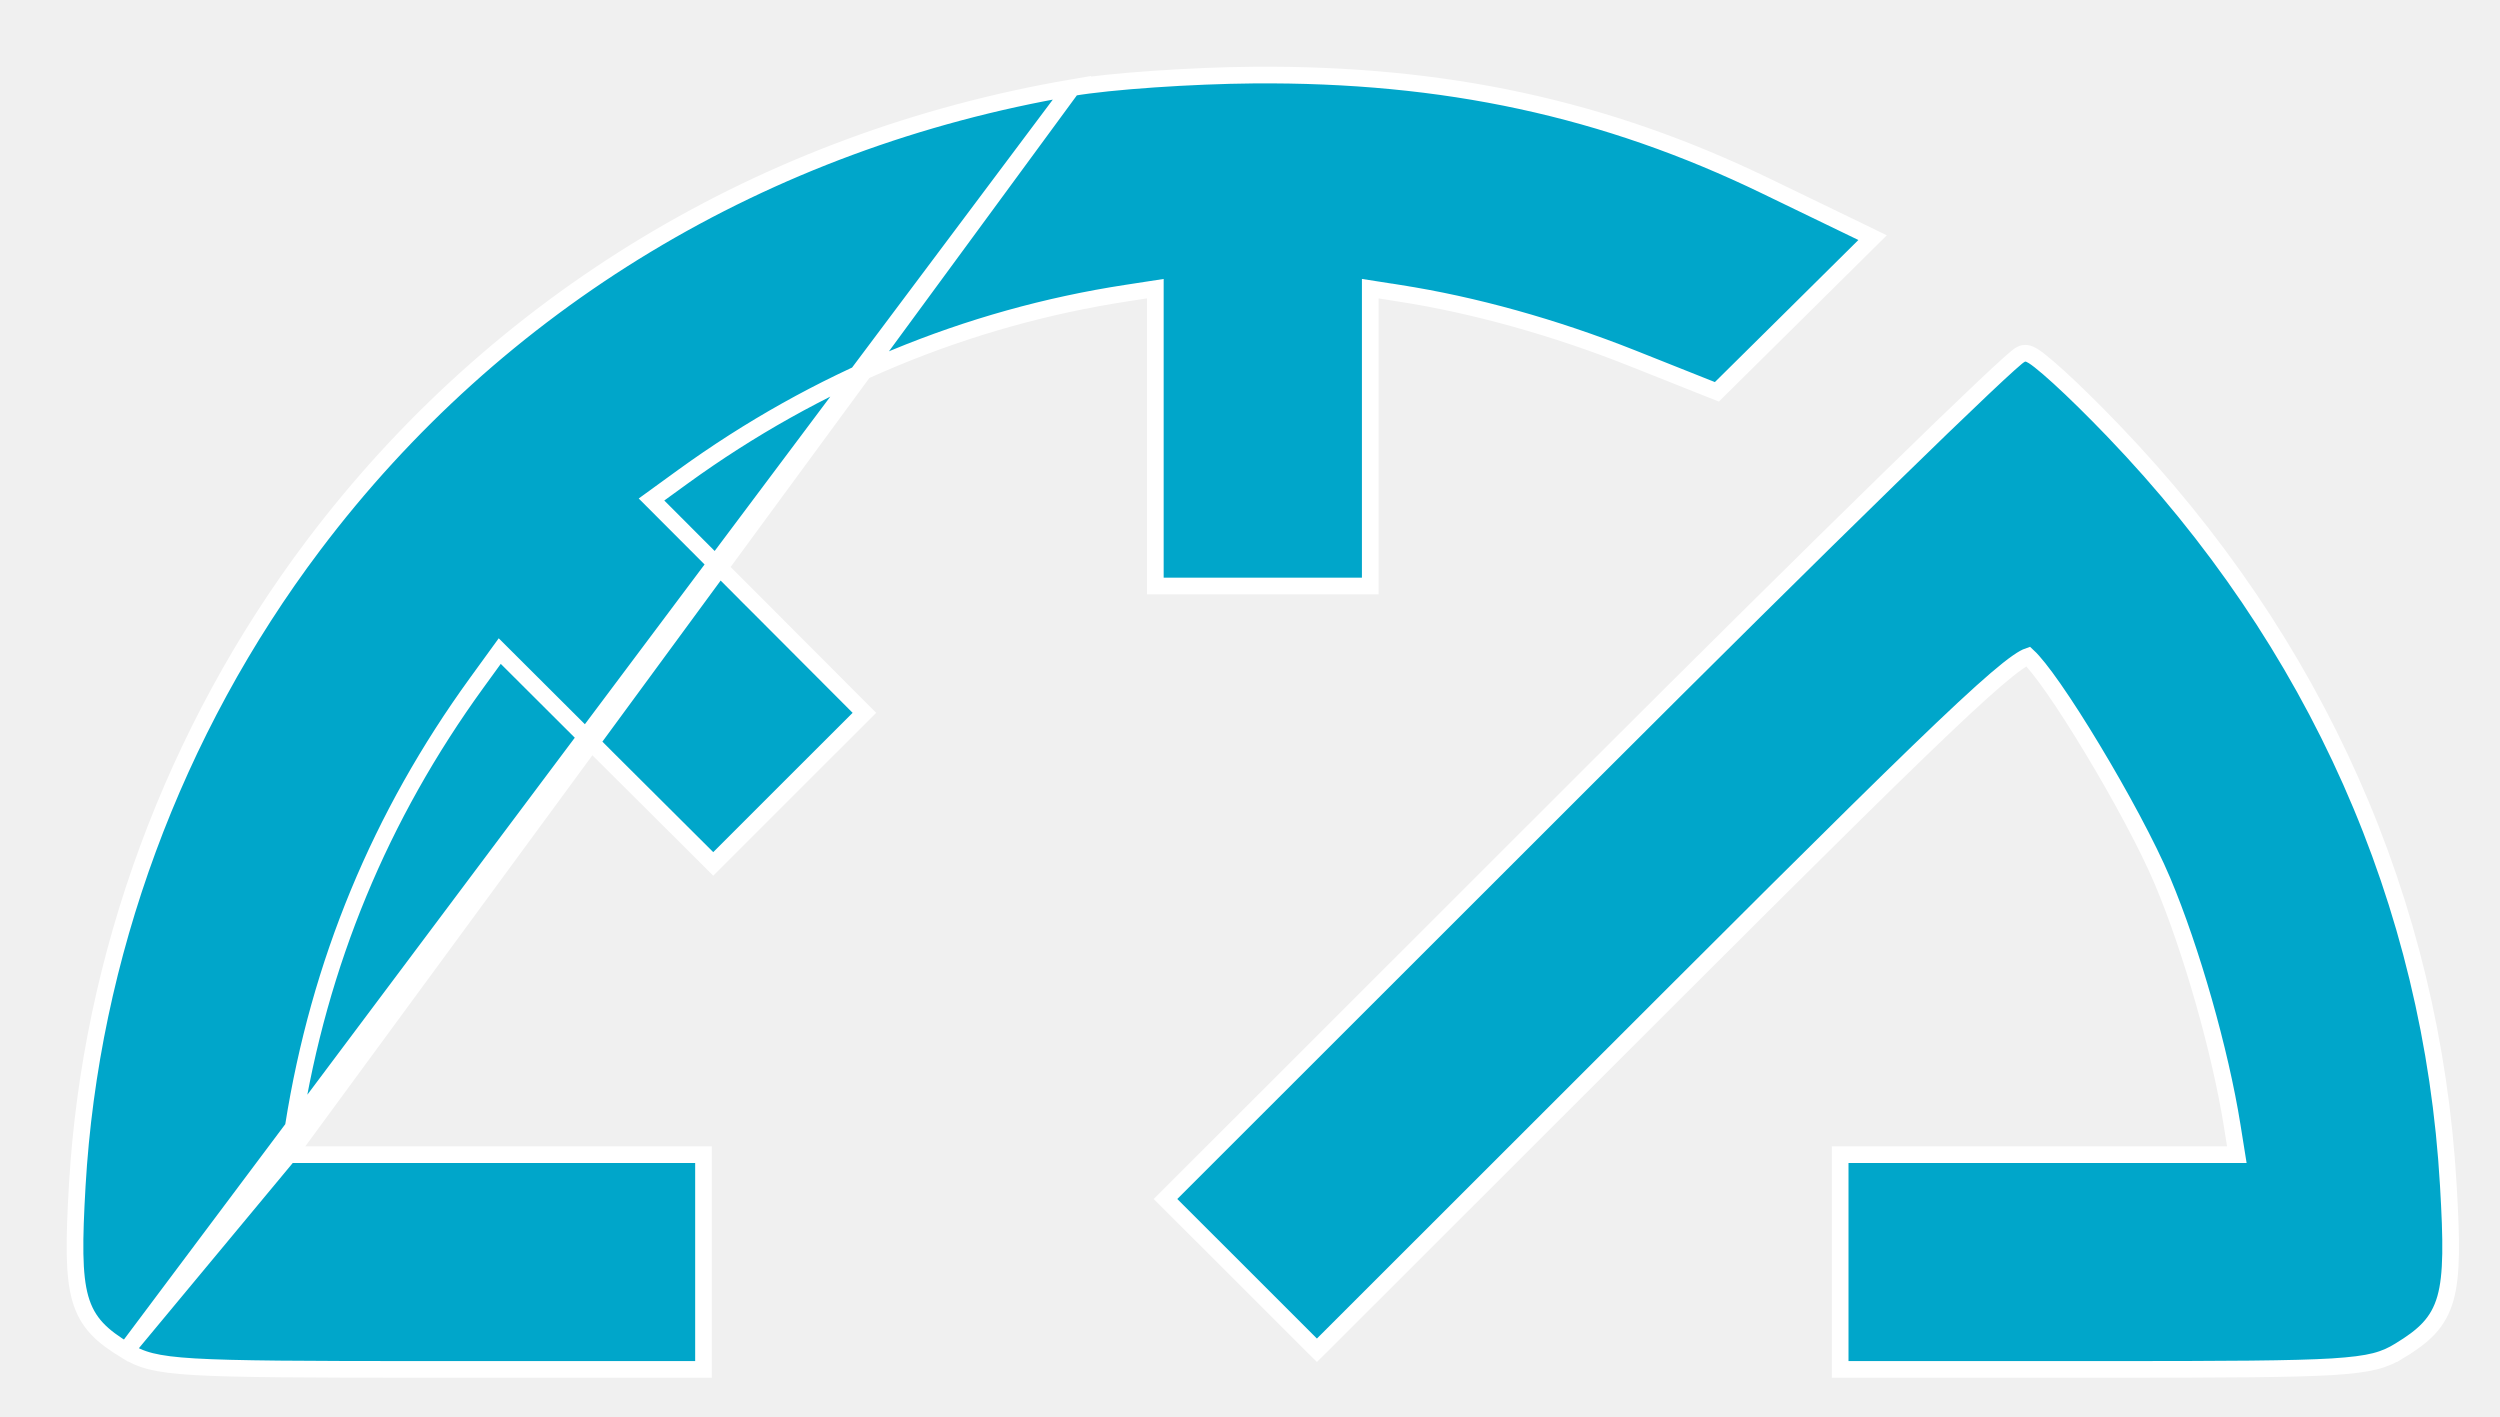
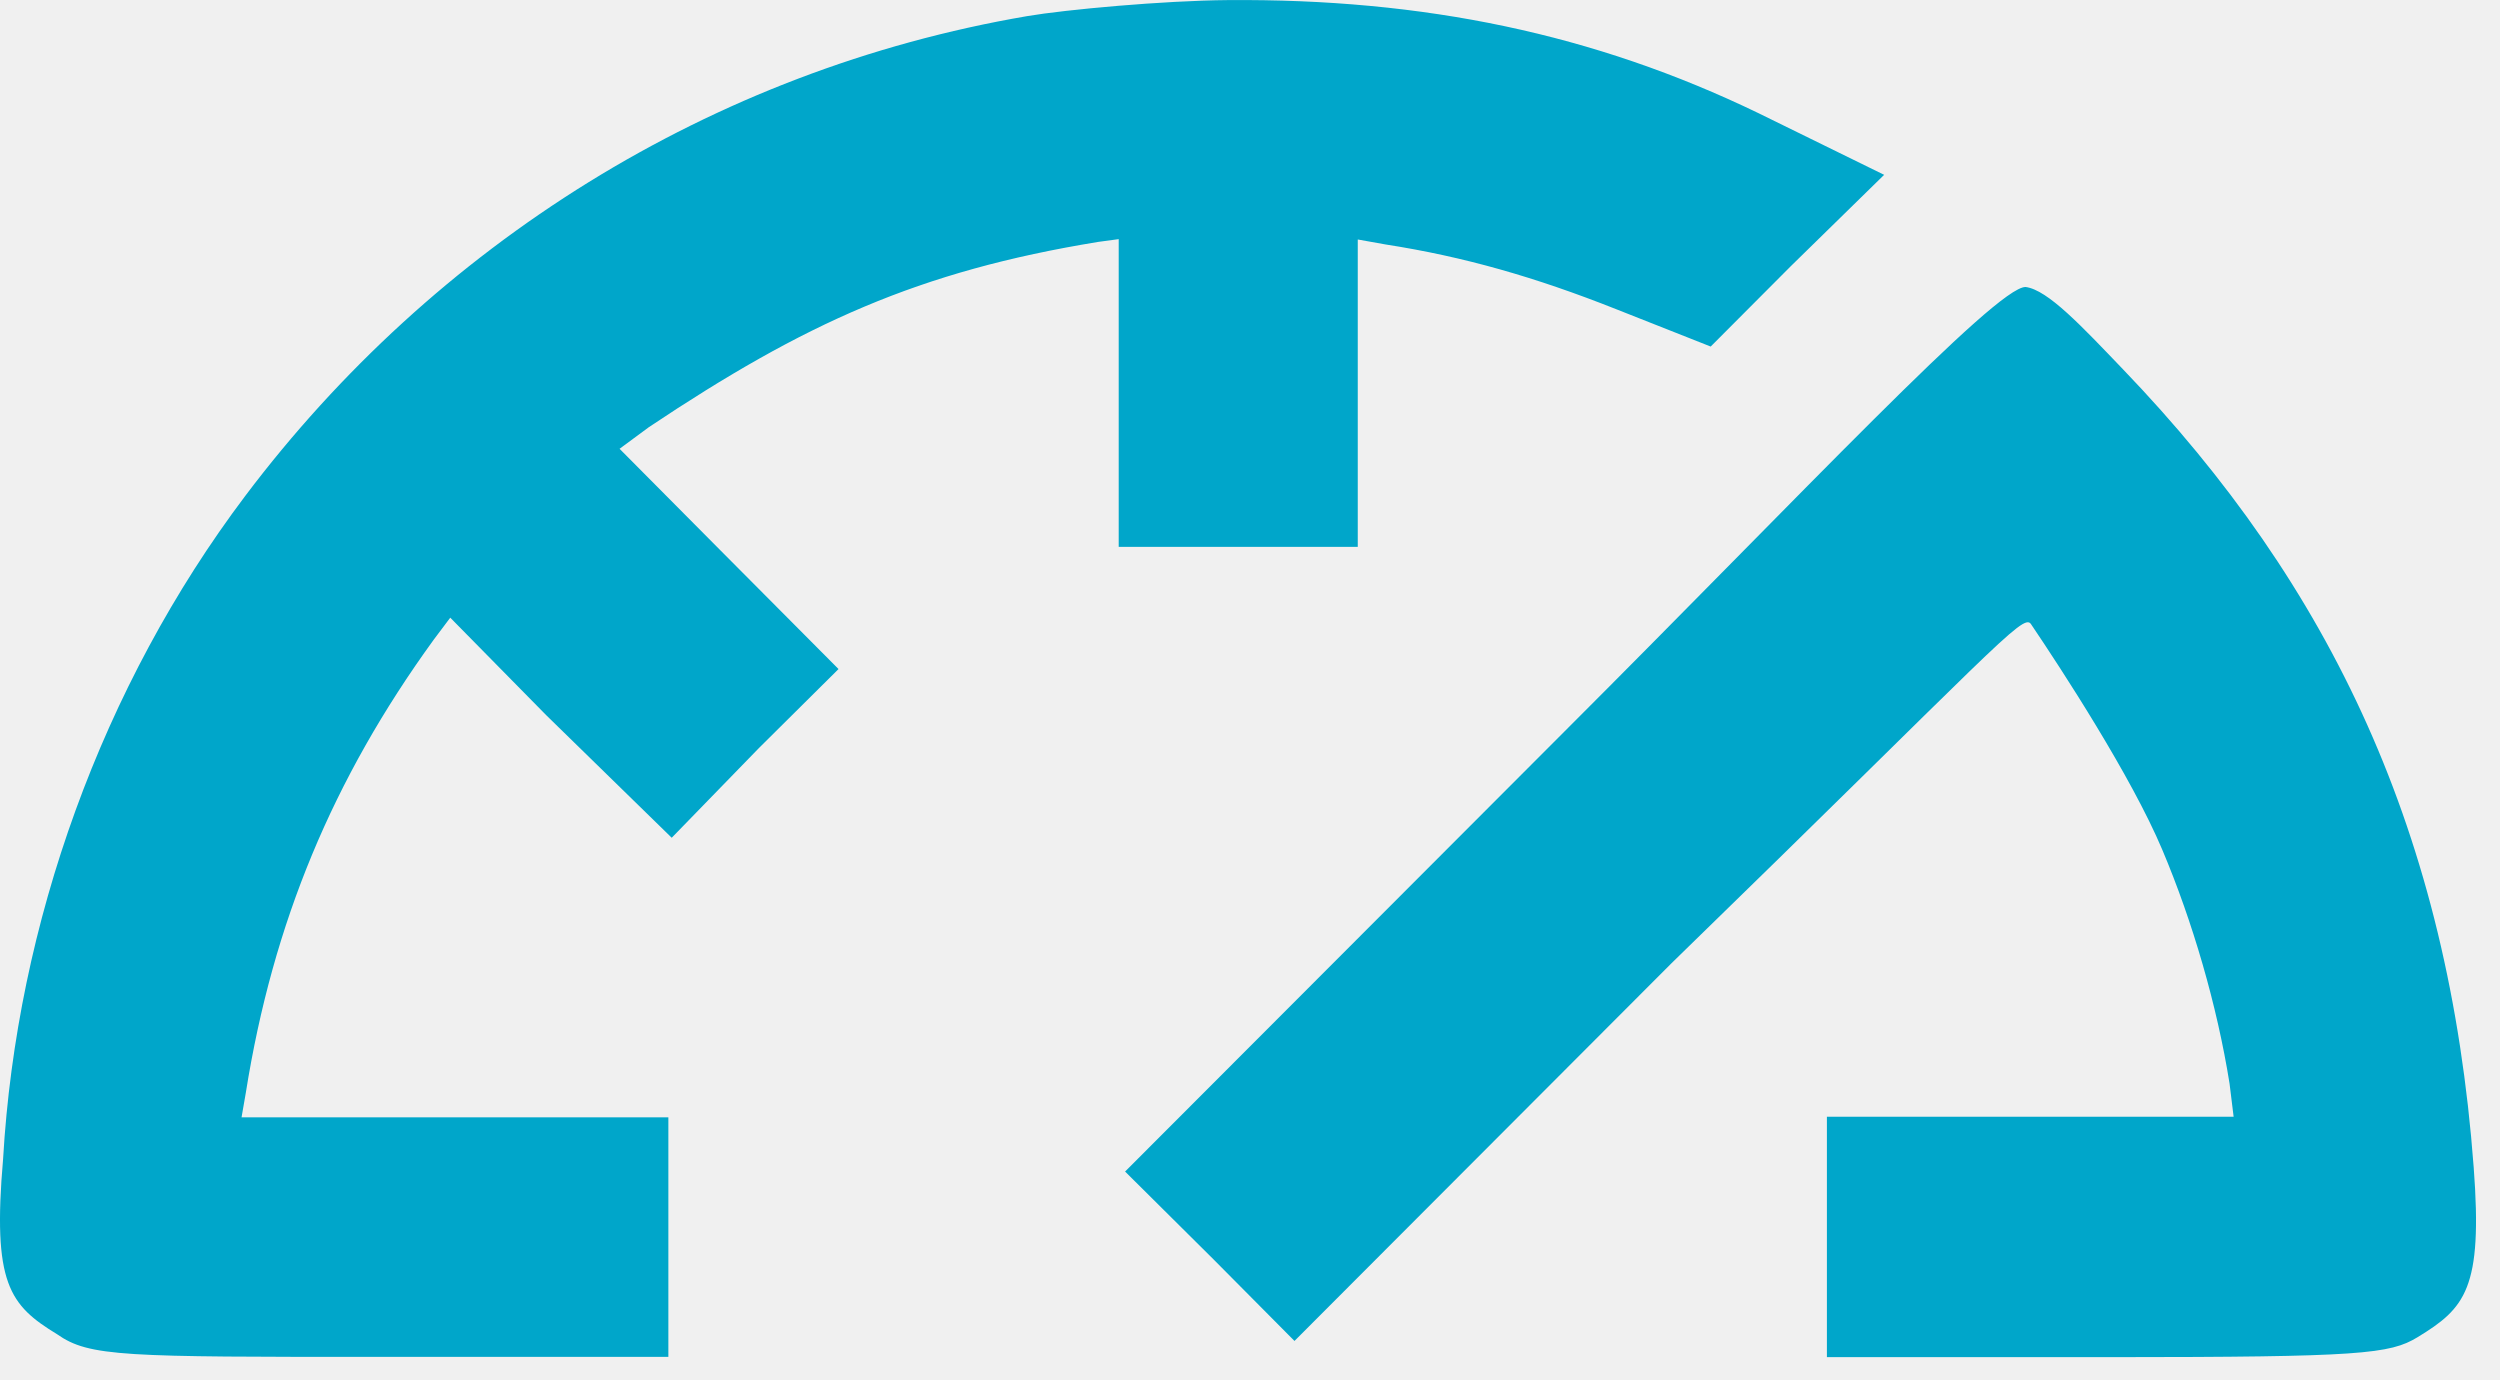
- <svg xmlns="http://www.w3.org/2000/svg" width="30" height="17" viewBox="0 0 30 17" fill="none">
-   <path d="M1.512 16.208L1.512 16.208C1.227 16.035 1.048 15.88 0.963 15.58C0.883 15.297 0.889 14.89 0.927 14.226C1.086 11.476 2.085 8.768 3.761 6.545C5.968 3.617 9.173 1.684 12.866 1.052L1.512 16.208ZM1.512 16.208C1.598 16.261 1.683 16.303 1.81 16.335C1.934 16.366 2.096 16.387 2.336 16.401C2.815 16.429 3.629 16.433 5.125 16.433L8.342 16.433L8.442 16.433V16.333V15.145V13.956V13.856H8.342H5.845H3.466M1.512 16.208L3.466 13.856M3.466 13.856L3.521 13.512C3.831 11.557 4.562 9.791 5.722 8.192L5.722 8.192L5.997 7.813L7.201 9.014L7.272 8.943L7.201 9.014L8.488 10.296L8.559 10.367L8.63 10.296L9.466 9.46L10.302 8.625L10.373 8.554L10.302 8.483L9.019 7.197L8.948 7.268L9.019 7.197L7.818 5.994L8.197 5.719L8.197 5.719C9.797 4.56 11.608 3.81 13.52 3.517L13.864 3.464V5.14V6.932V7.032H13.964H15.154H16.343H16.443V6.932V5.14V3.464L16.787 3.518L16.803 3.419L16.787 3.518C17.684 3.657 18.653 3.927 19.587 4.298L20.542 4.678L20.603 4.702L20.649 4.656L21.51 3.804L21.44 3.733L21.51 3.804L22.371 2.951L22.471 2.852L22.344 2.79L21.186 2.23C19.265 1.3 17.332 0.883 15.045 0.901L15.045 0.901C14.299 0.907 13.32 0.974 12.866 1.052L3.466 13.856ZM14.057 14.317L13.986 14.388L14.057 14.459L14.895 15.296L15.732 16.133L15.803 16.203L15.874 16.133L20.083 11.927C21.884 10.128 22.941 9.083 23.565 8.502C23.878 8.211 24.079 8.04 24.208 7.95C24.273 7.904 24.314 7.884 24.337 7.876C24.337 7.876 24.337 7.876 24.337 7.876C24.403 7.937 24.51 8.07 24.643 8.261C24.783 8.462 24.945 8.715 25.109 8.988C25.439 9.535 25.773 10.153 25.95 10.572L25.95 10.572C26.297 11.395 26.644 12.614 26.787 13.512L26.842 13.856H24.571H22.182H22.082V13.956V15.145V16.333V16.433L22.182 16.433L25.291 16.433C26.733 16.433 27.52 16.429 27.986 16.401C28.22 16.386 28.378 16.366 28.5 16.335C28.625 16.303 28.71 16.261 28.796 16.208L28.744 16.123L28.796 16.208C29.08 16.035 29.26 15.88 29.345 15.58C29.425 15.297 29.419 14.89 29.38 14.226C29.184 10.827 27.798 7.708 25.358 5.168C25.12 4.92 24.889 4.693 24.709 4.529C24.619 4.447 24.54 4.379 24.479 4.331C24.449 4.307 24.421 4.287 24.397 4.272C24.385 4.265 24.372 4.258 24.36 4.252C24.349 4.247 24.328 4.239 24.302 4.239C24.275 4.239 24.254 4.25 24.252 4.252C24.245 4.255 24.238 4.26 24.233 4.263C24.224 4.269 24.212 4.278 24.201 4.287C24.178 4.306 24.147 4.333 24.109 4.367C24.033 4.435 23.925 4.535 23.79 4.663C23.52 4.918 23.137 5.288 22.671 5.743C21.737 6.654 20.467 7.911 19.084 9.293L14.057 14.317Z" fill="#00A6CA" stroke="white" stroke-width="0.2" />
+ <svg xmlns="http://www.w3.org/2000/svg" width="29" height="16" viewBox="0 0 29 16" fill="none">
+   <path fill-rule="evenodd" clip-rule="evenodd" d="M11.915 0.187C8.246 0.815 5.038 2.844 2.846 5.751C1.182 7.959 0.194 10.713 0.036 13.443C-0.089 14.889 0.109 15.14 0.662 15.477C1.037 15.74 1.429 15.74 4.423 15.74H7.753V14.338V12.961H5.03H2.802L2.852 12.673C3.166 10.702 3.861 9.034 5.03 7.422L5.223 7.165L6.338 8.298L7.792 9.718L8.804 8.677L9.727 7.761L8.346 6.373L7.187 5.206L7.527 4.955C9.329 3.751 10.658 3.146 12.74 2.806L12.977 2.774V4.356V6.344H14.379H15.75V4.34V2.778L16.074 2.836C16.979 2.977 17.806 3.213 18.746 3.586L19.844 4.02L20.774 3.087L21.856 2.028L20.399 1.313C18.492 0.391 16.515 -0.017 14.242 0.001C13.499 0.007 12.361 0.111 11.915 0.187ZM18.152 8.481L13.051 13.59L14.074 14.606L15.016 15.555L19.387 11.176C23.13 7.535 23.468 7.105 23.559 7.239C23.919 7.772 24.723 9.005 25.082 9.856C25.433 10.686 25.719 11.665 25.863 12.571L25.91 12.954H23.77H21.192V14.348V15.743H24.496C27.384 15.742 27.723 15.707 28.043 15.512C28.596 15.175 28.801 14.95 28.695 13.543C28.406 9.679 27.049 6.805 24.625 4.282C24.151 3.788 23.754 3.36 23.496 3.329C23.152 3.329 20.917 5.718 18.152 8.481Z" fill="#00A6CA" />
</svg>
